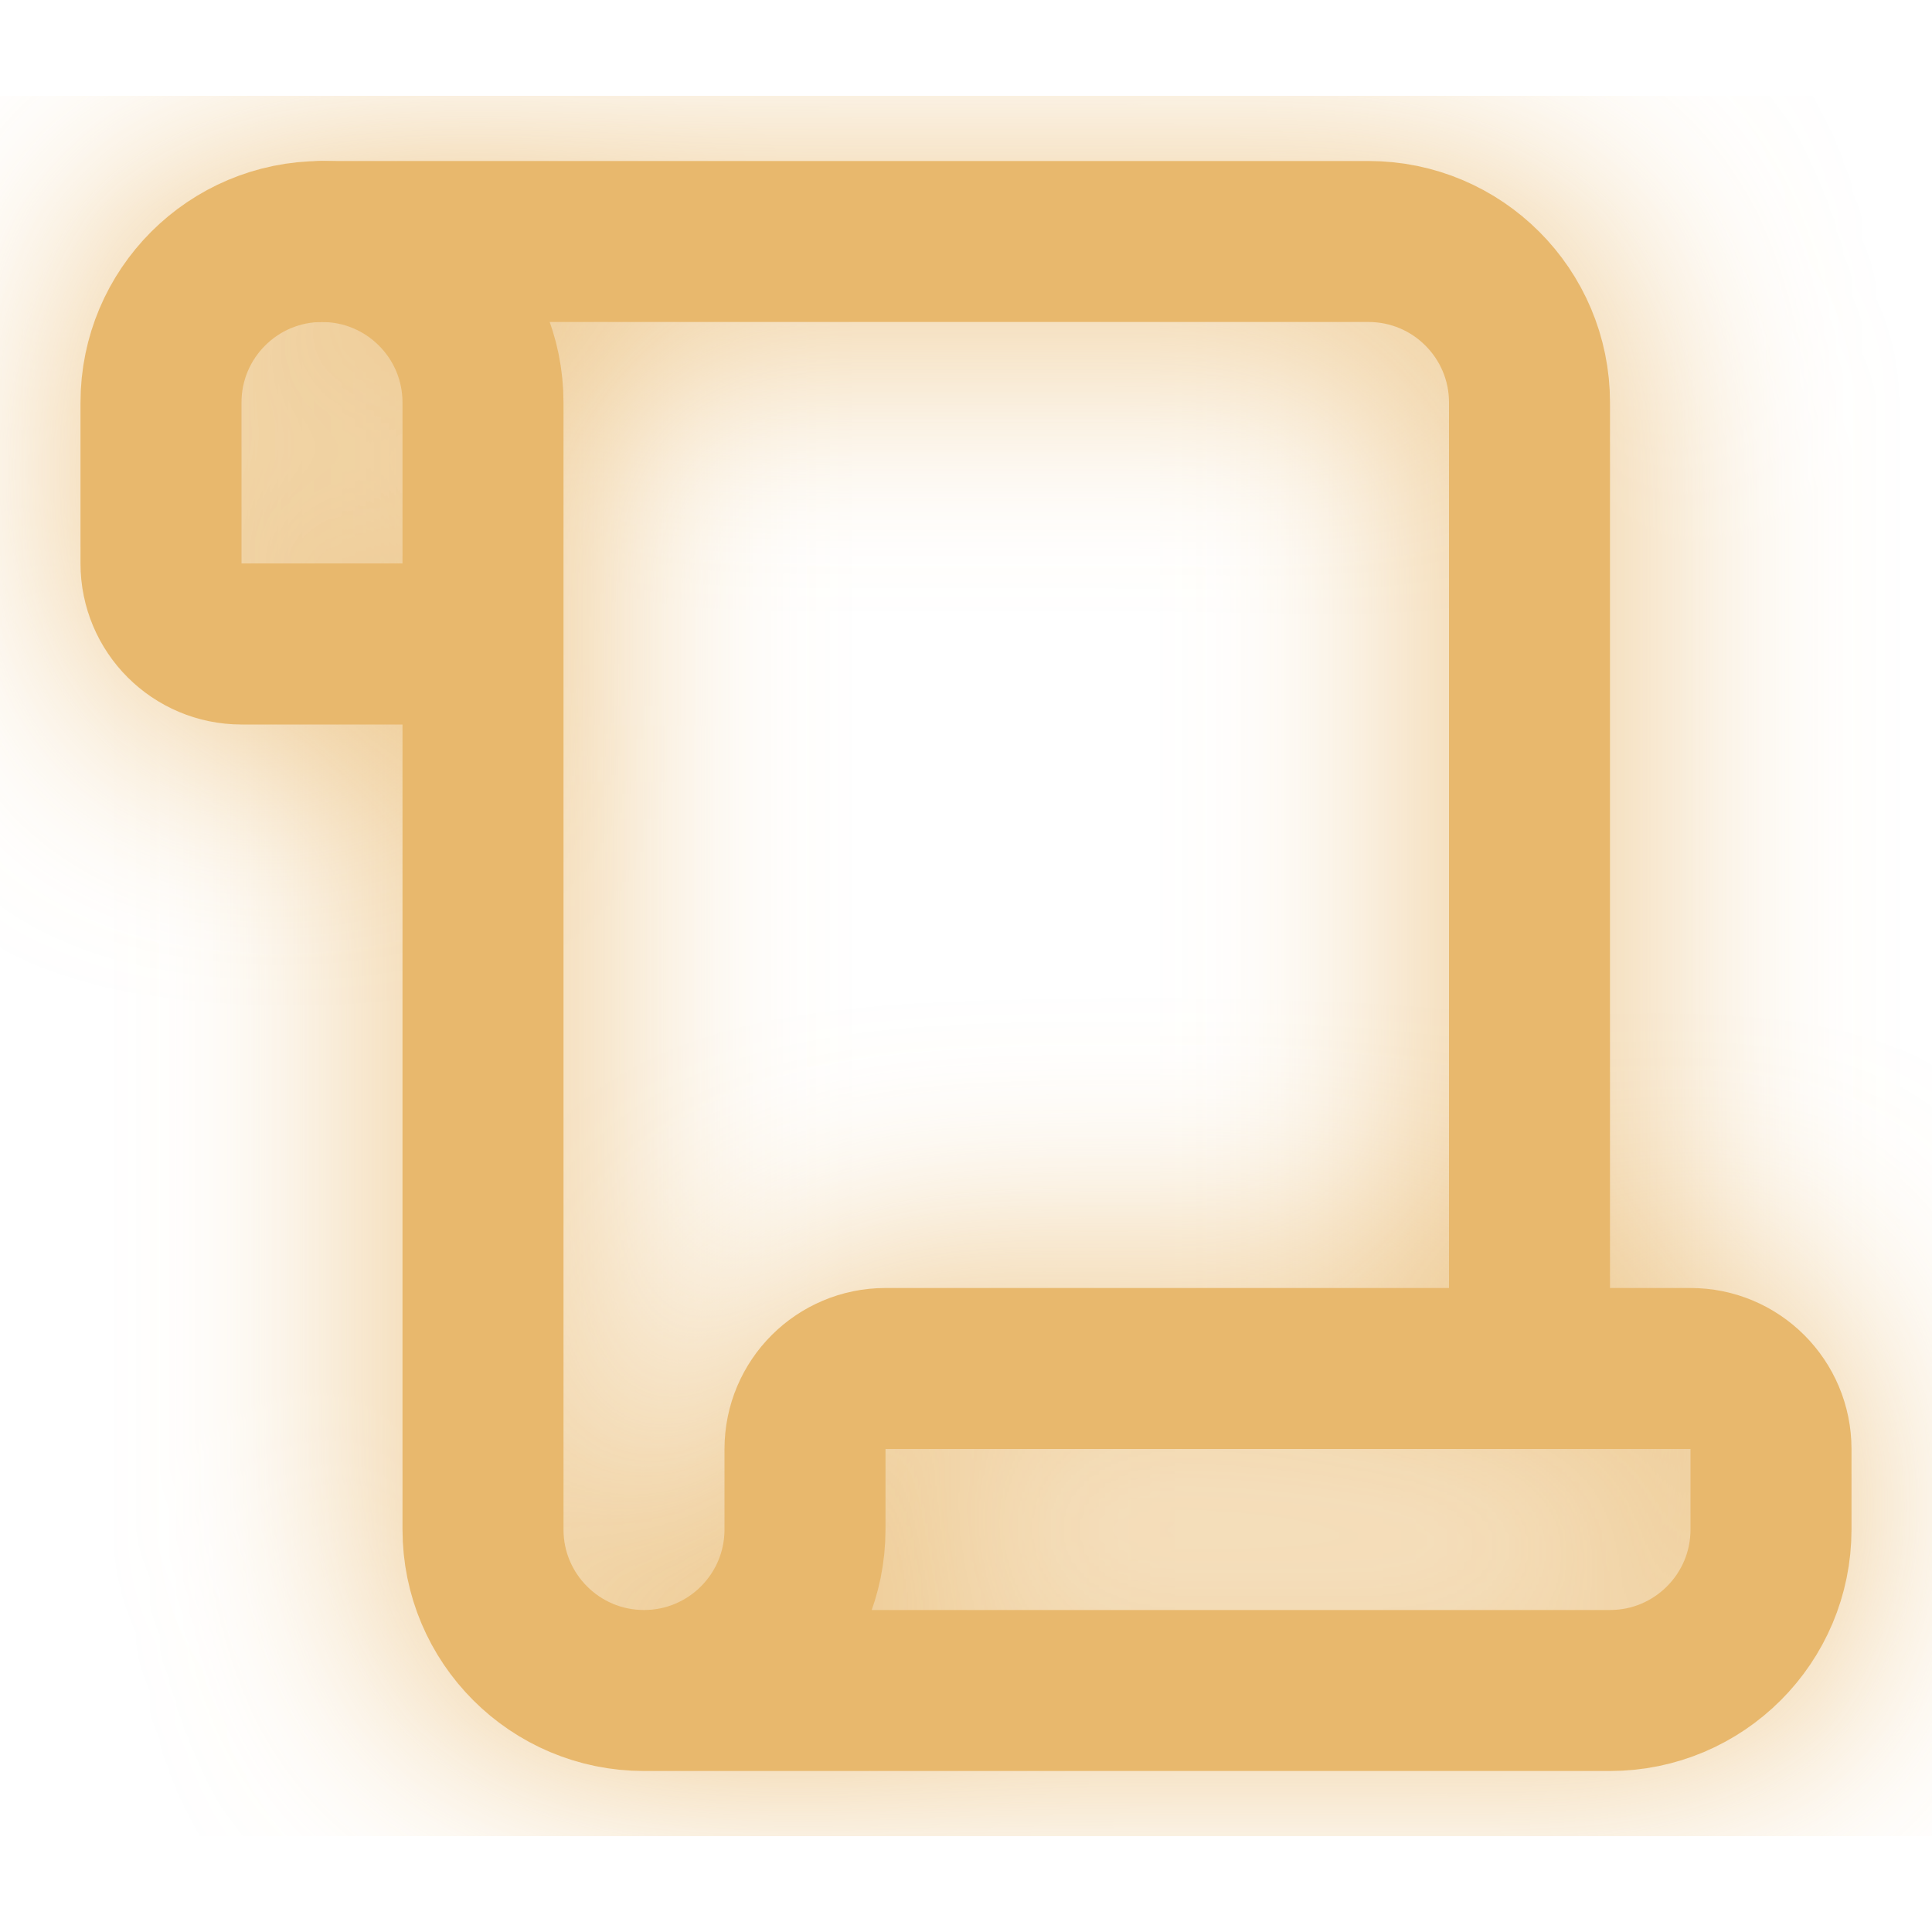
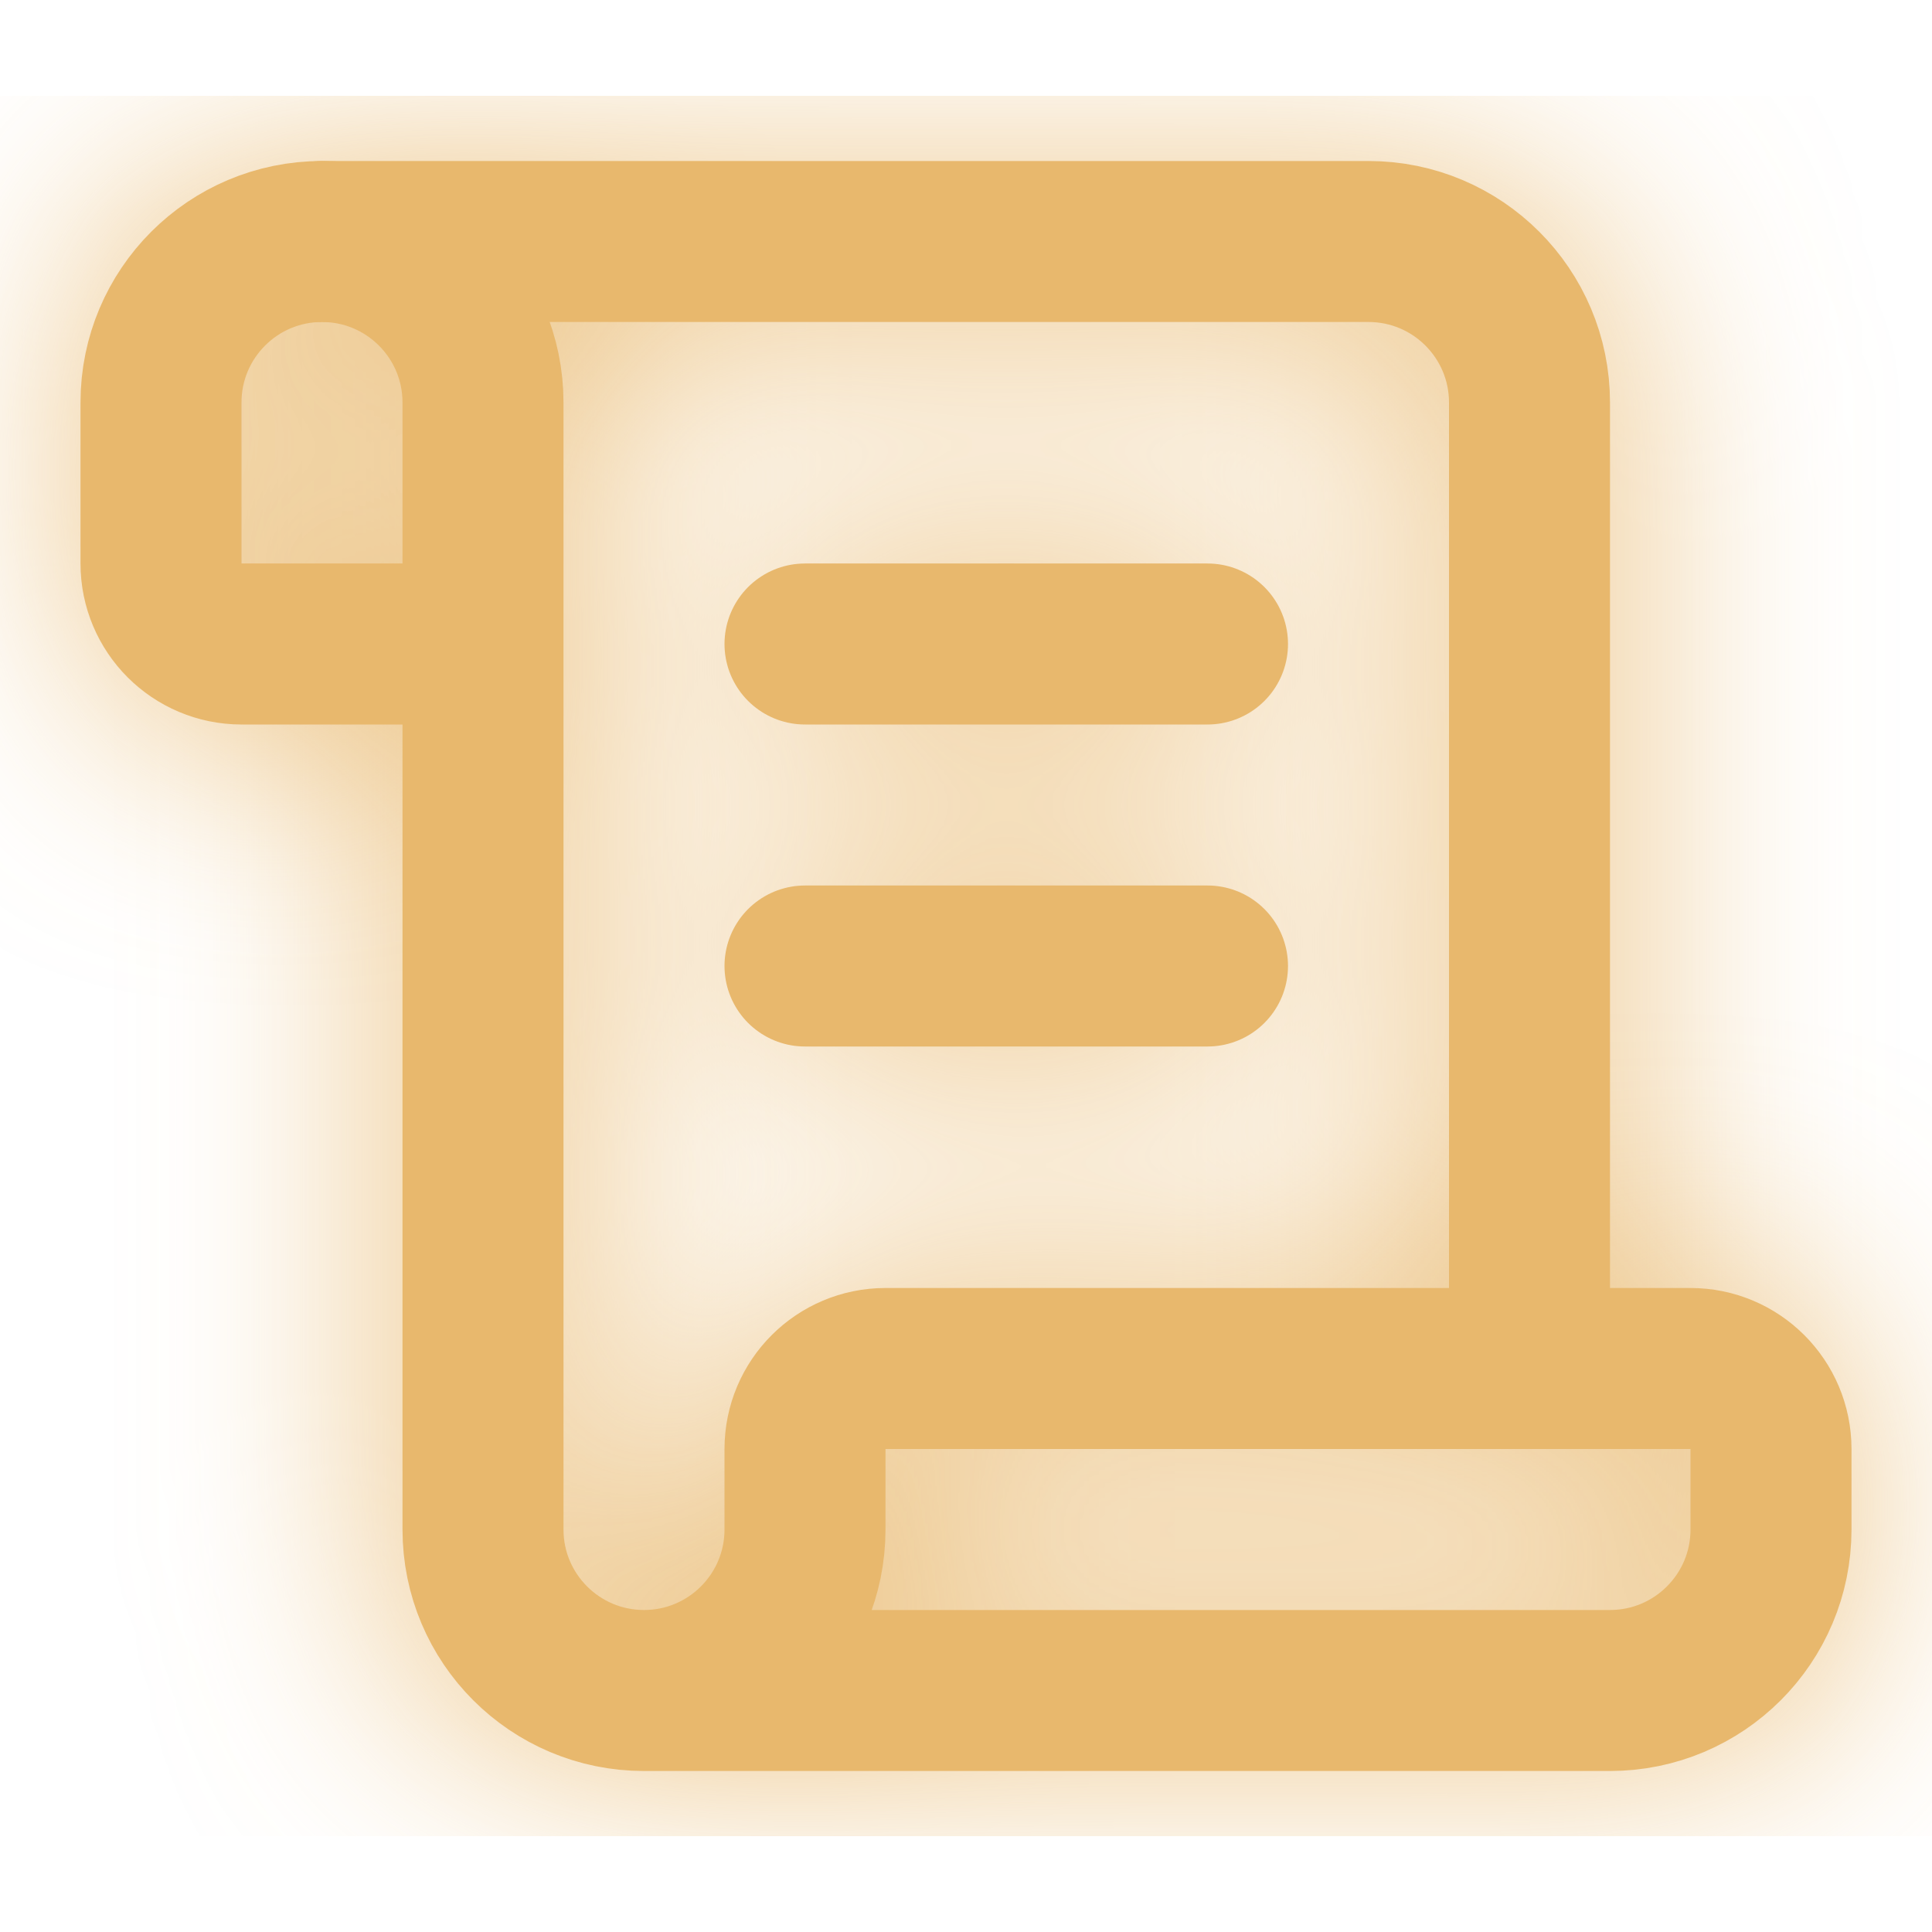
<svg xmlns="http://www.w3.org/2000/svg" width="24" height="24" viewBox="0 0 24 24" fill="none" stroke="#E8B86D" stroke-width="2" stroke-linecap="round" stroke-linejoin="round">
  <defs>
    <filter id="glow">
      <feGaussianBlur stdDeviation="1.5" result="blur" />
      <feMerge>
        <feMergeNode in="blur" />
        <feMergeNode in="SourceGraphic" />
      </feMerge>
    </filter>
  </defs>
  <g filter="url(#glow)">
+     <path d="M15 12h-5" />
+     <path d="M15 8h-5" />
    <path d="M19 17V5a2 2 0 0 0-2-2H4" />
    <path d="M8 21h12a2 2 0 0 0 2-2v-1a1 1 0 0 0-1-1H11a1 1 0 0 0-1 1v1a2 2 0 1 1-4 0V5a2 2 0 1 0-4 0v2a1 1 0 0 0 1 1h3" />
  </g>
</svg>
